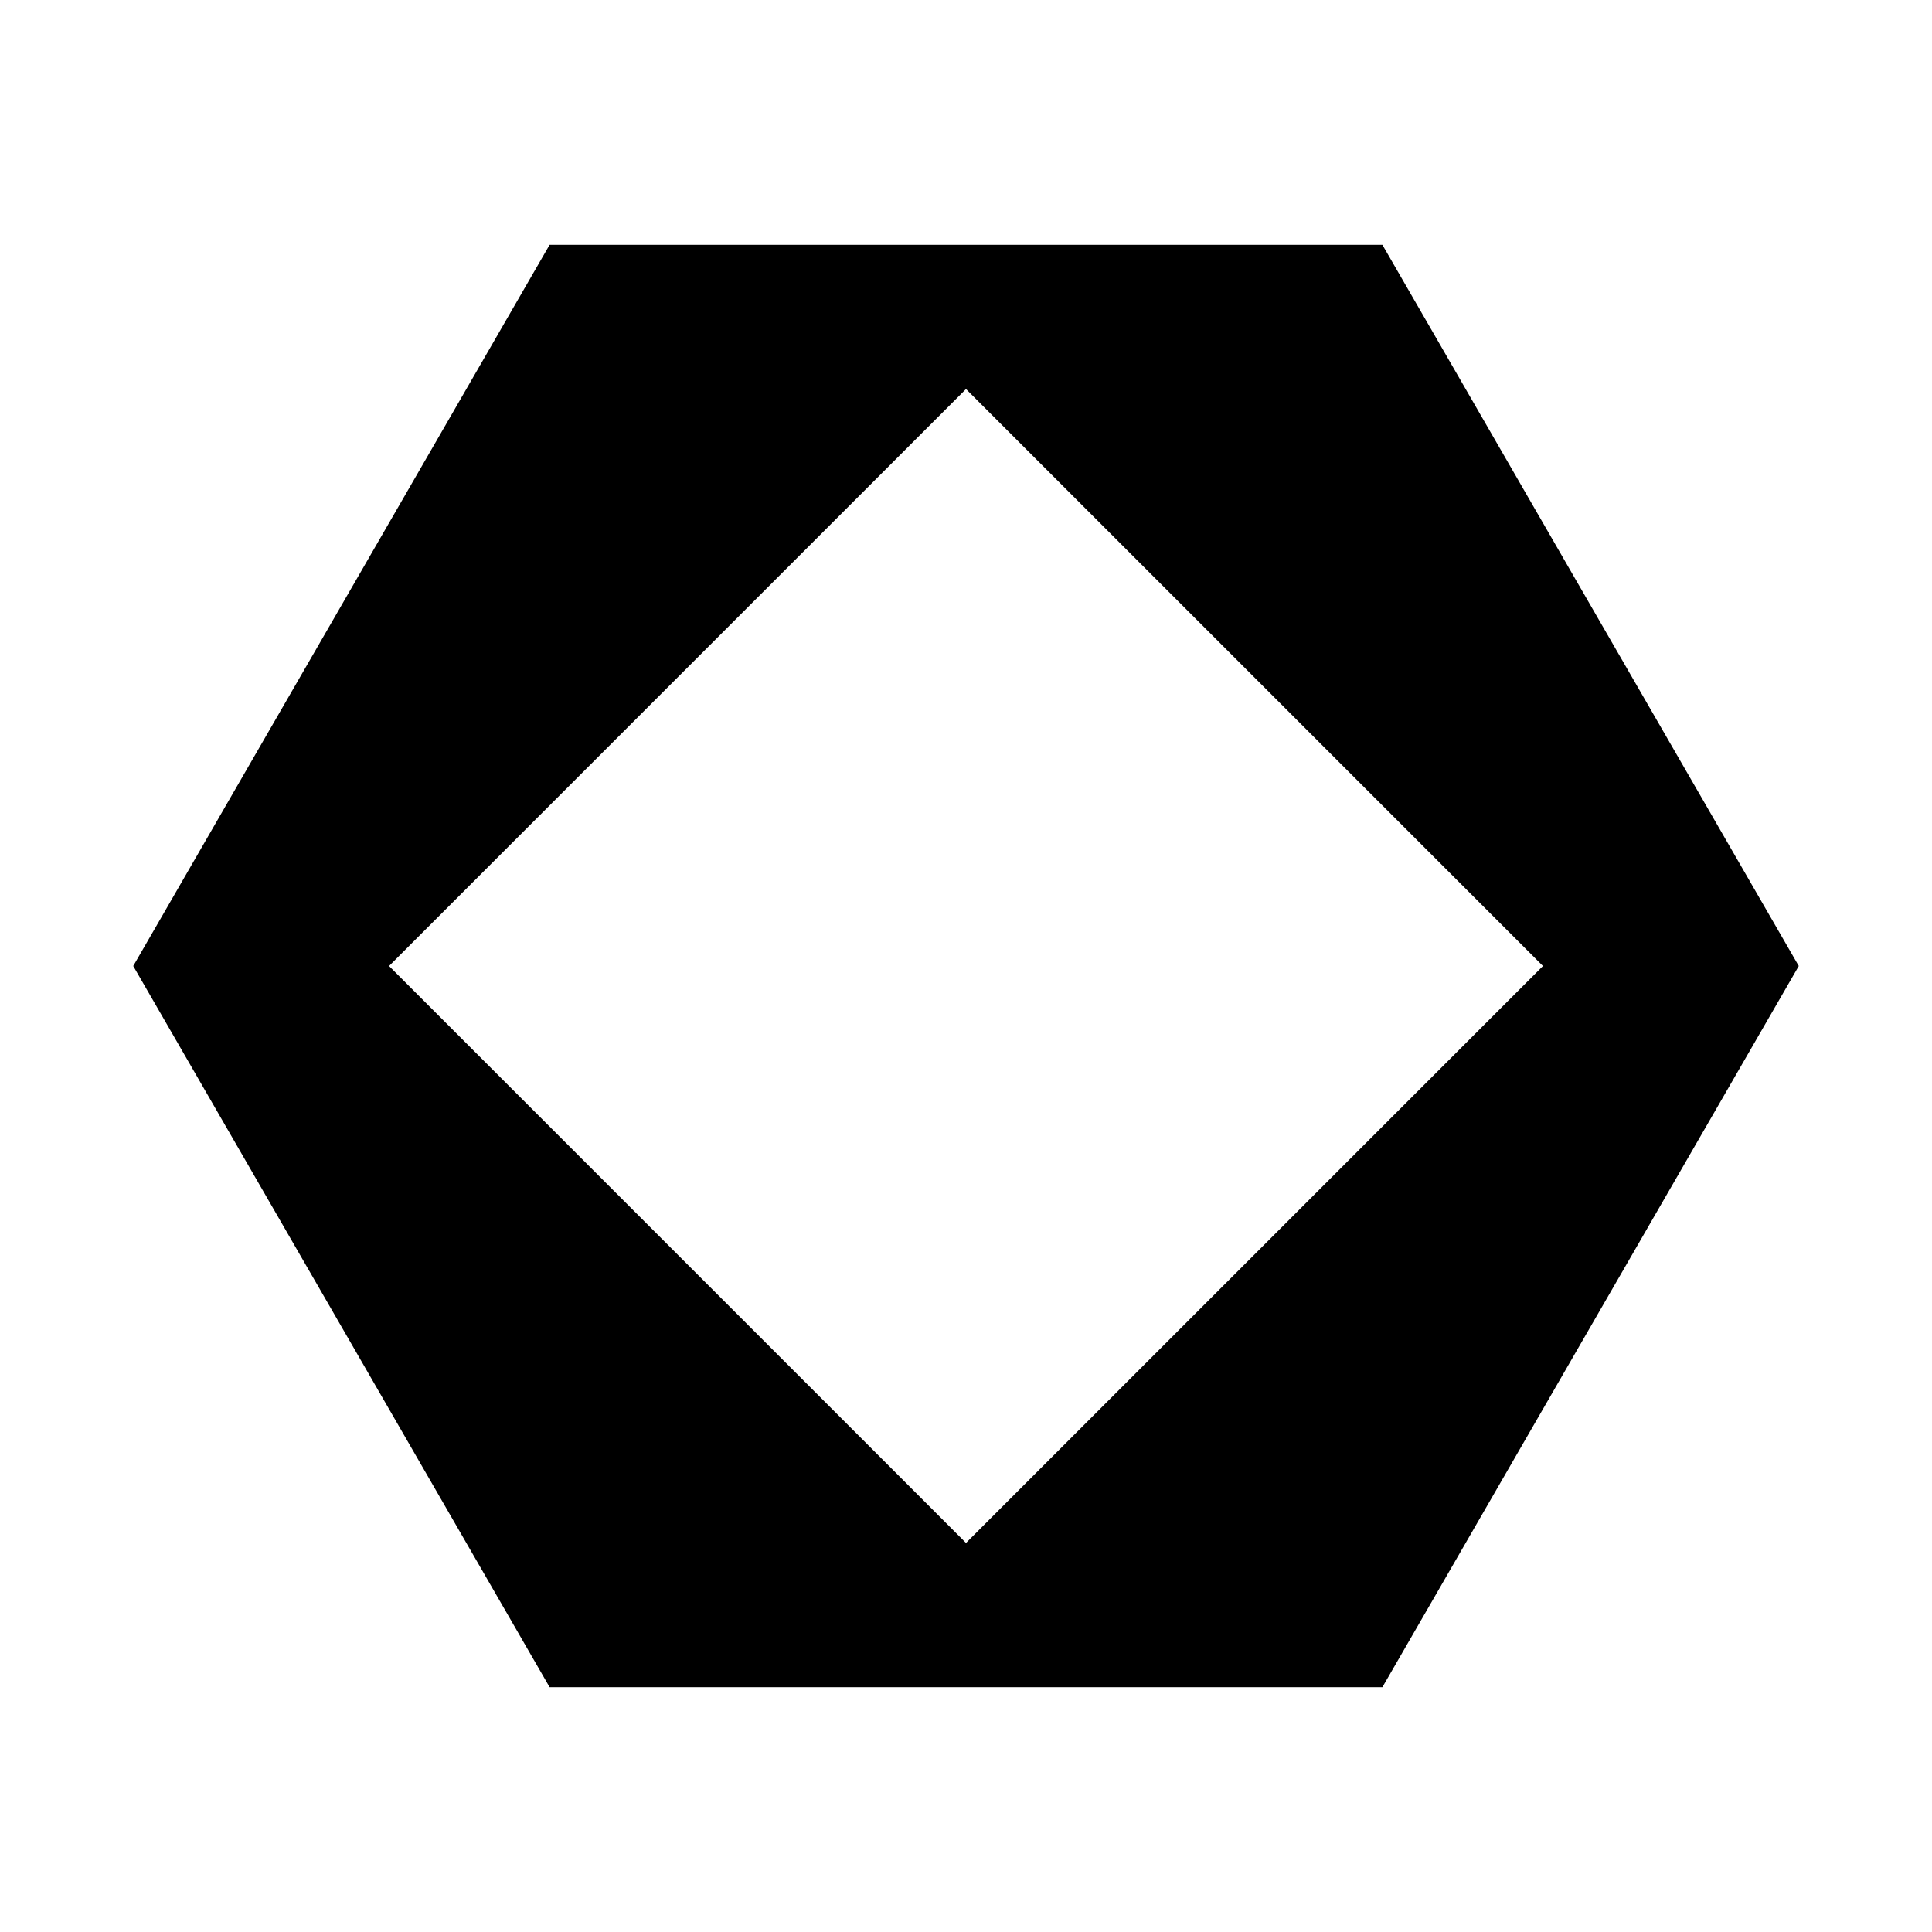
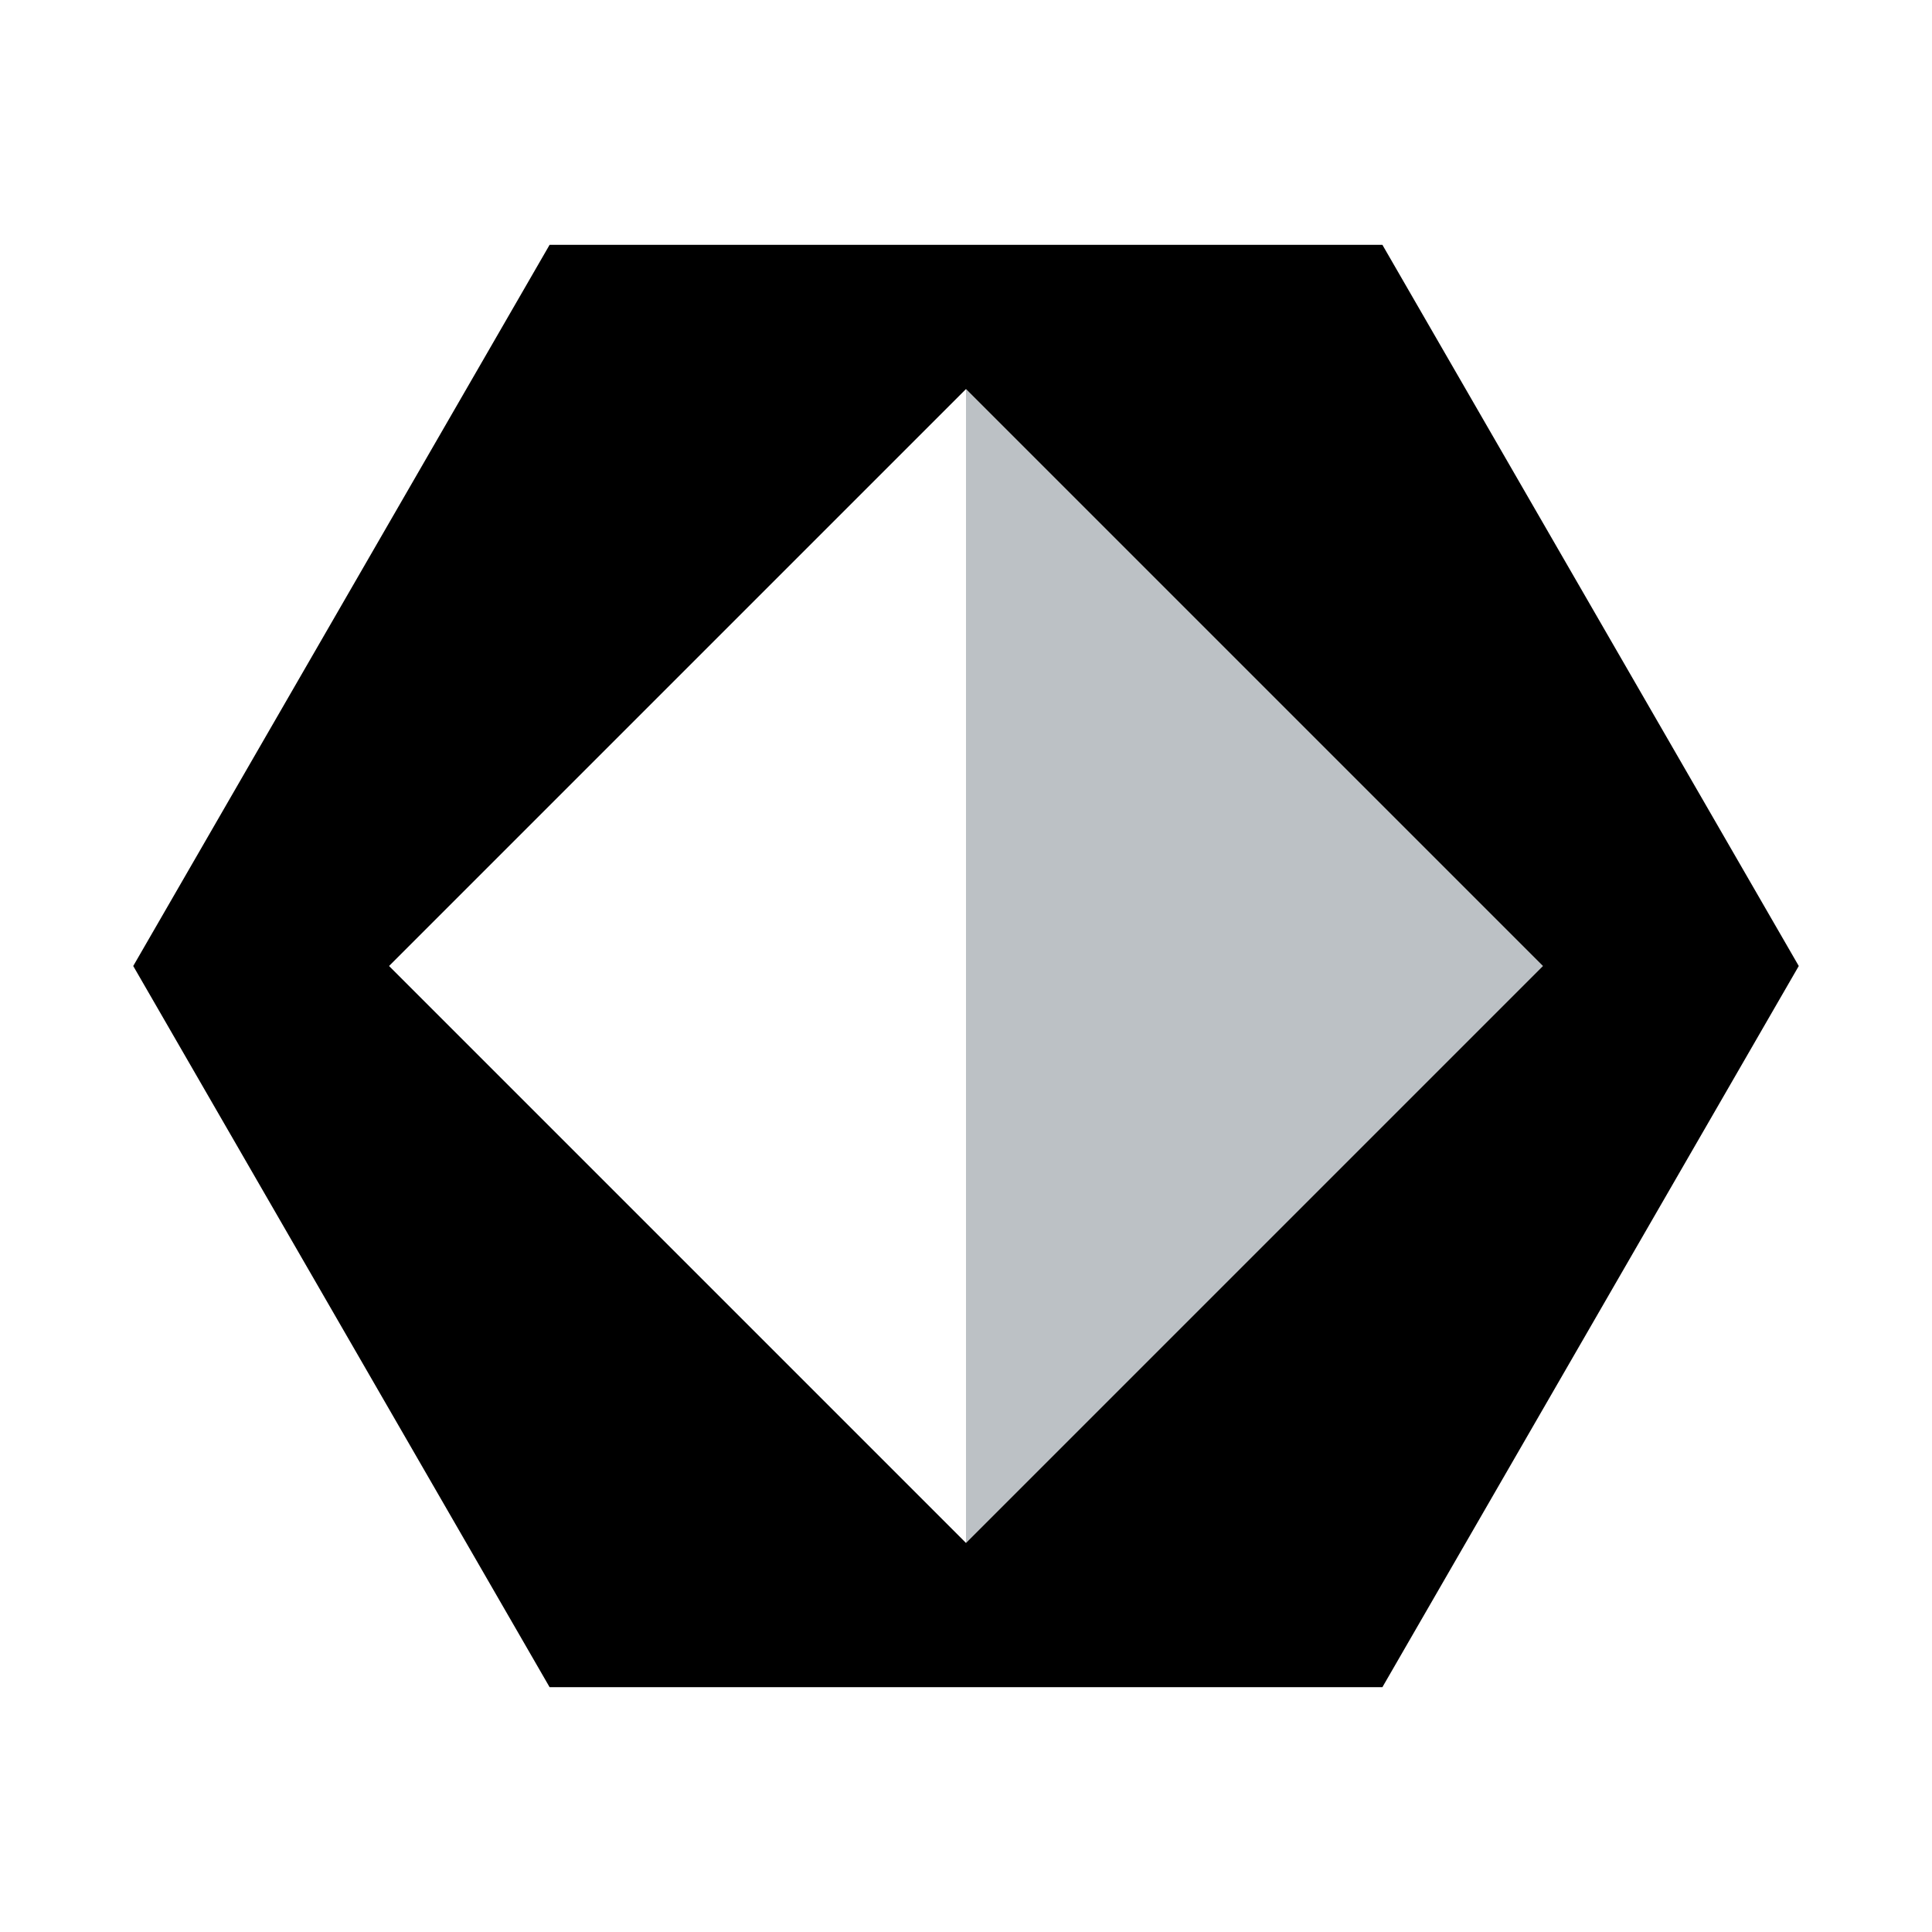
<svg xmlns="http://www.w3.org/2000/svg" viewBox="-460.1 -460.1 920.2 920.2" role="img" aria-label="AI Foundry symbol">
+   <path fill="#BCC1C5" fill-rule="evenodd" d="M0.00,-274.80 L274.80,0.00 L0.00,274.80 Z" />
  <path fill="#000000" fill-rule="evenodd" d="M396.64,0.00 L198.32,343.50 L-198.32,343.50 L-396.64,0.00 L-198.32,-343.50 L198.32,-343.50 Z M-274.80,0.00 L0.00,274.80 L274.80,0.00 L0.00,-274.80 Z" />
</svg>
